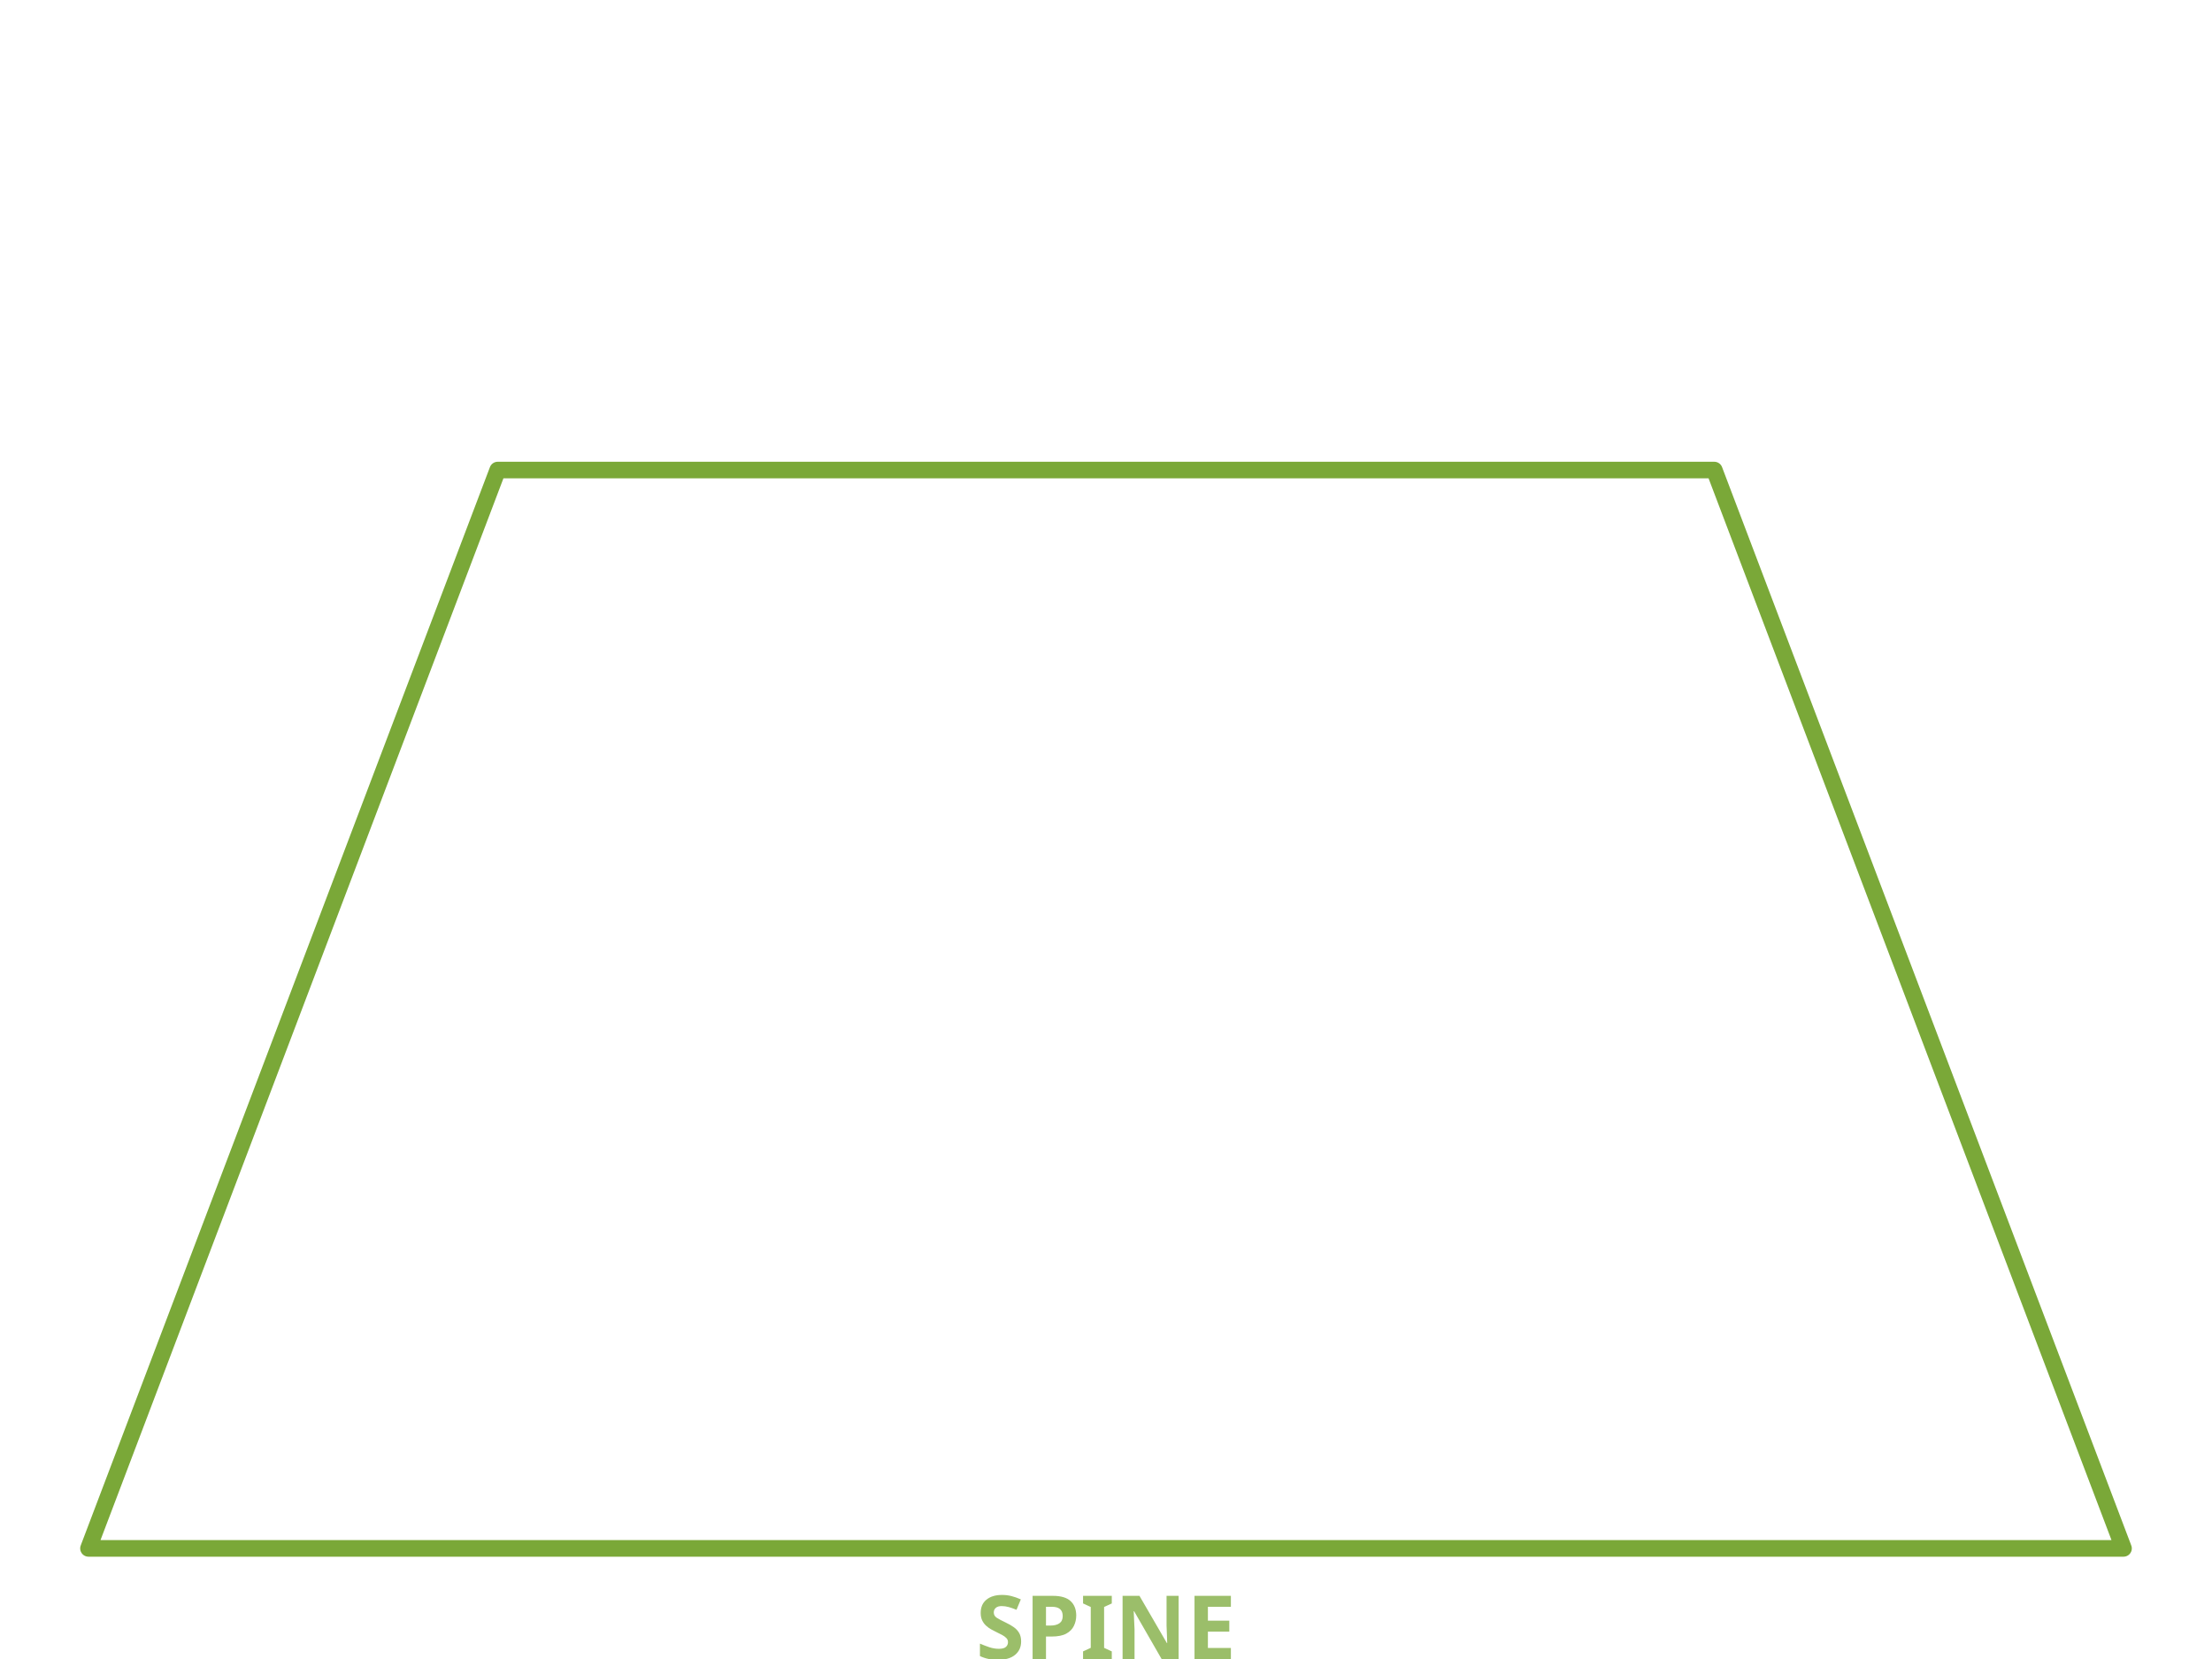
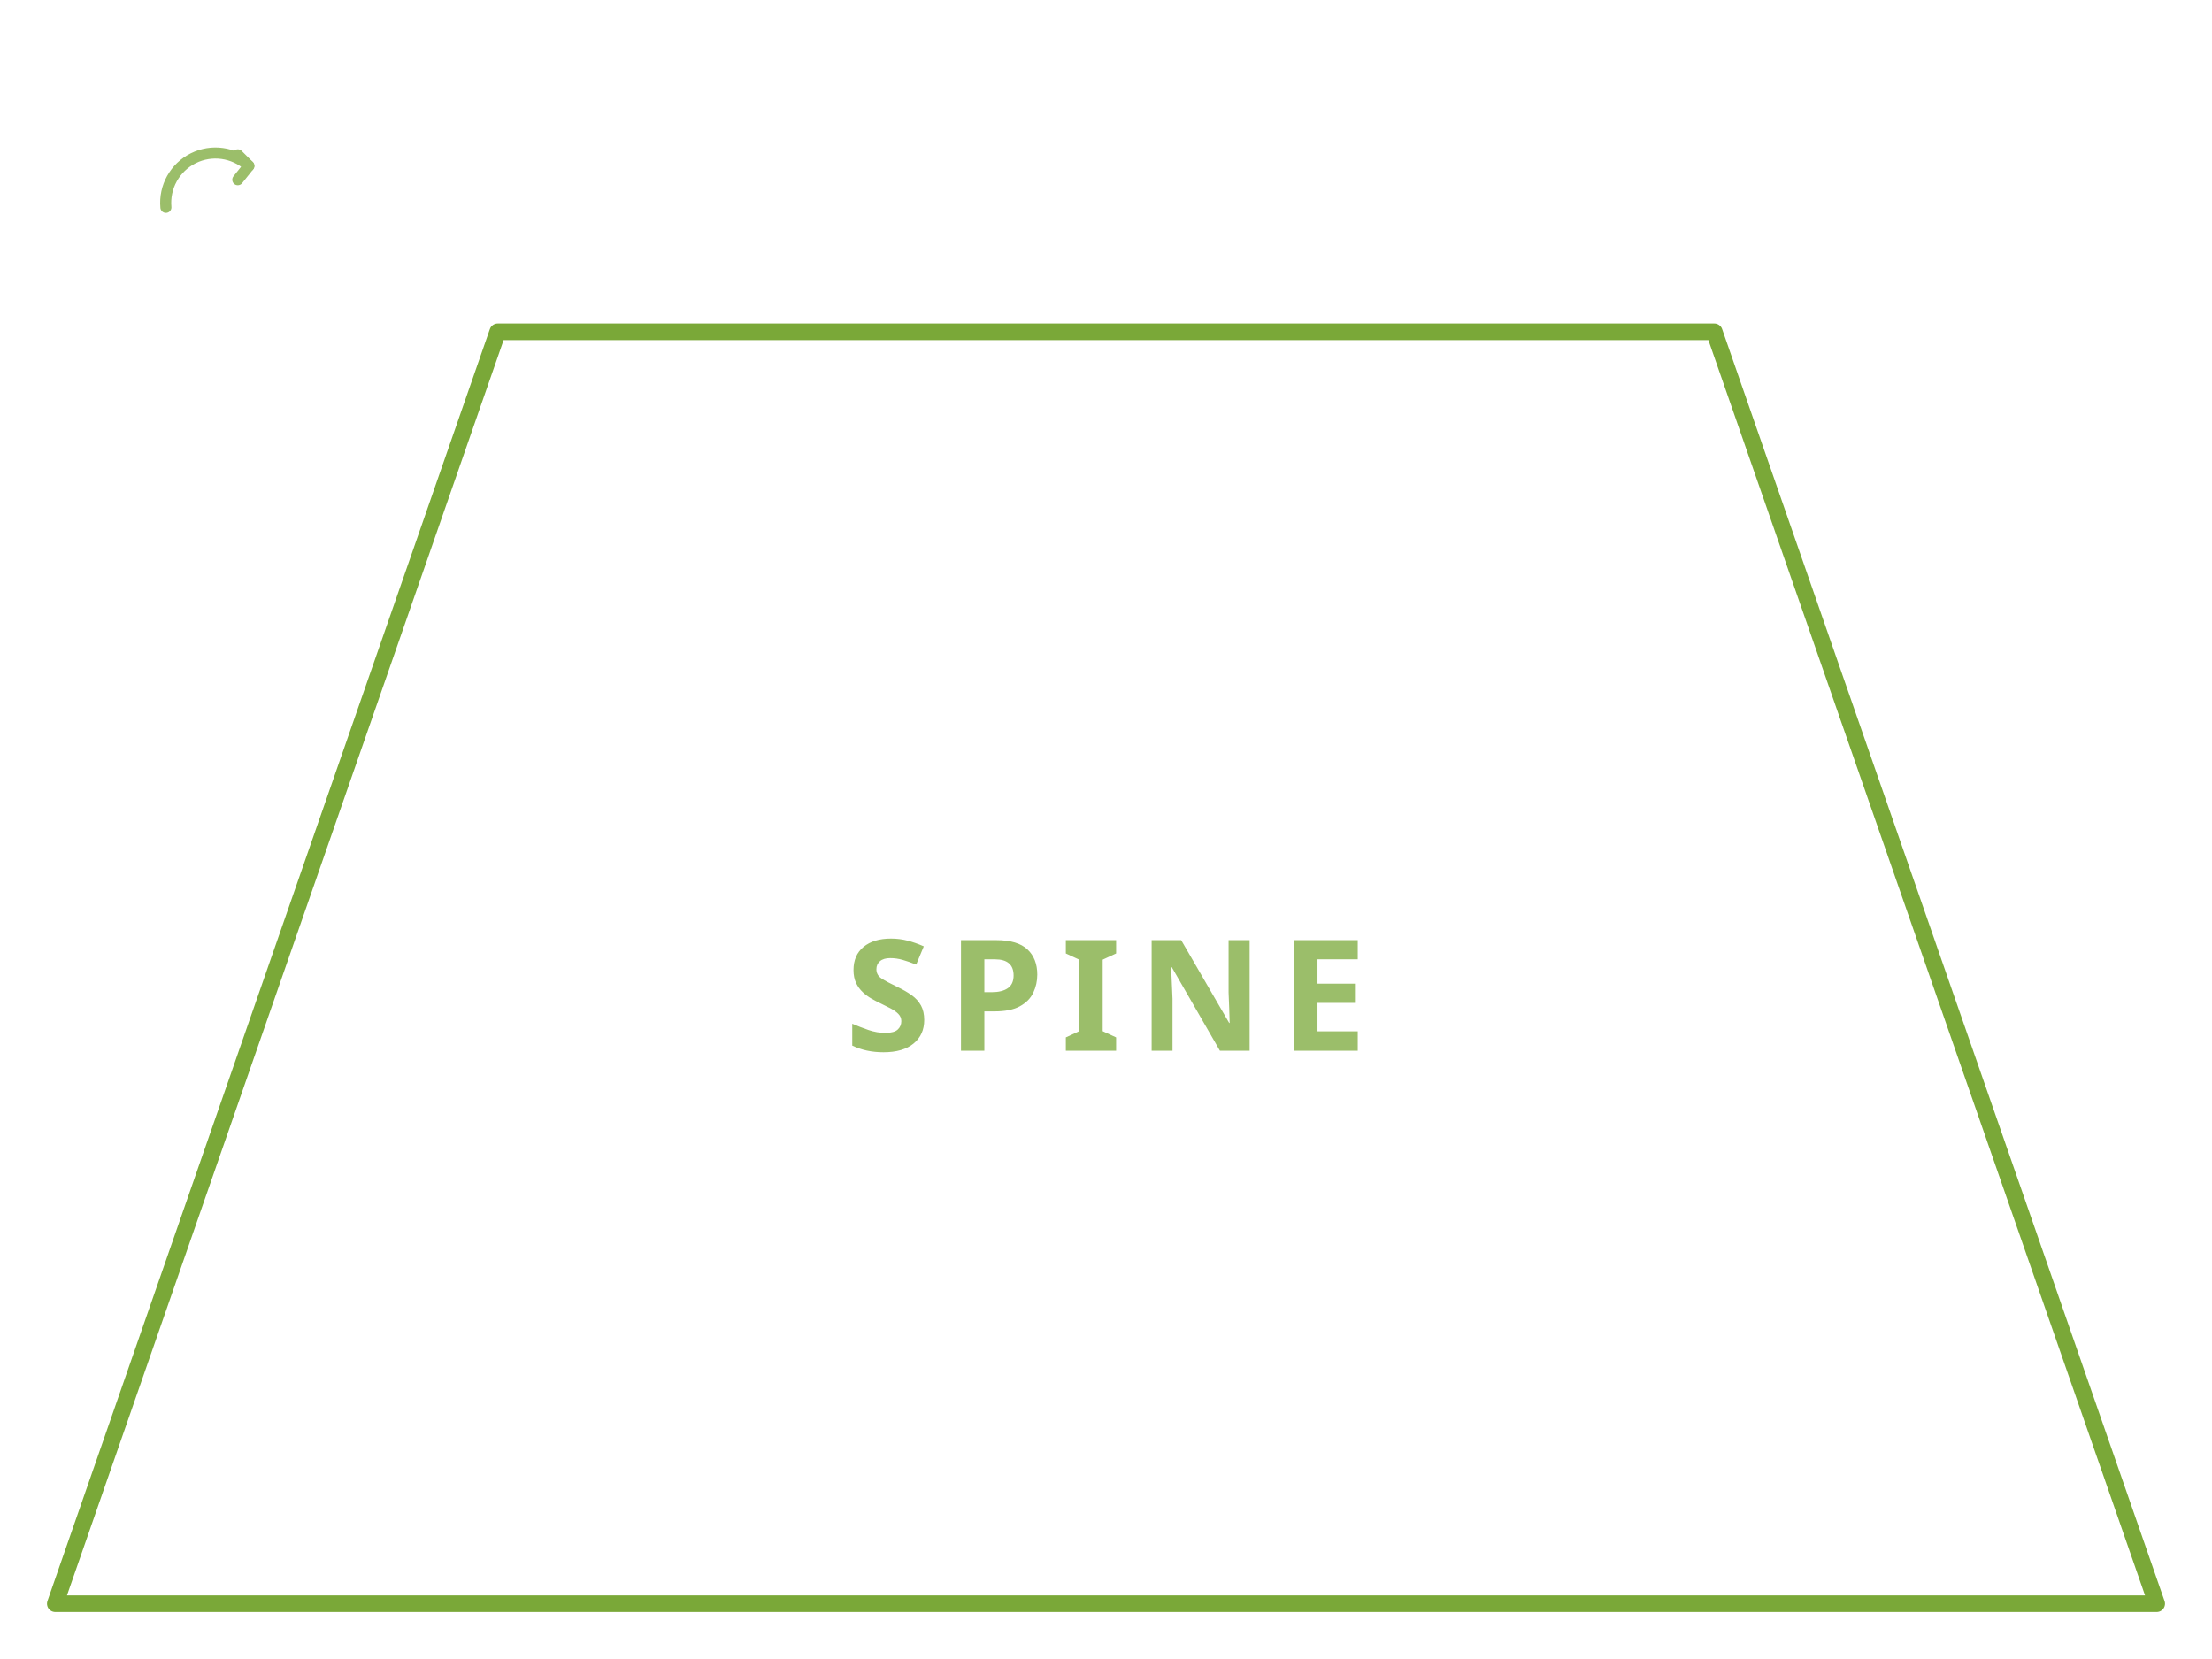
<svg xmlns="http://www.w3.org/2000/svg" viewBox="0 0 800 600">
-   <polygon points="32,560 768,560 620,170 180,170" fill="none" stroke="#7aa838" stroke-width="6" stroke-linejoin="round" />
-   <text x="400" y="600" text-anchor="middle" font-family="system-ui, sans-serif" font-size="32" font-weight="700" fill="#7aa838" opacity="0.75">SPINE</text>
+   <polygon points="20,580 780,580 620,120 180,120" fill="none" stroke="#7aa838" stroke-width="6" stroke-linejoin="round" />
+   <text x="400" y="380" text-anchor="middle" font-family="system-ui, sans-serif" font-size="56" font-weight="700" fill="#7aa838" opacity="0.75" letter-spacing="6">SPINE</text>
+   <g transform="translate(60, 60)" opacity="0.75">
+     <path d="M 0,15 A 18,18 0 0 1 30,0" fill="none" stroke="#7aa838" stroke-width="4" stroke-linecap="round" />
+     <polyline points="26,-4 30,0 26,5" fill="none" stroke="#7aa838" stroke-width="4" stroke-linecap="round" stroke-linejoin="round" />
+   </g>
</svg>
